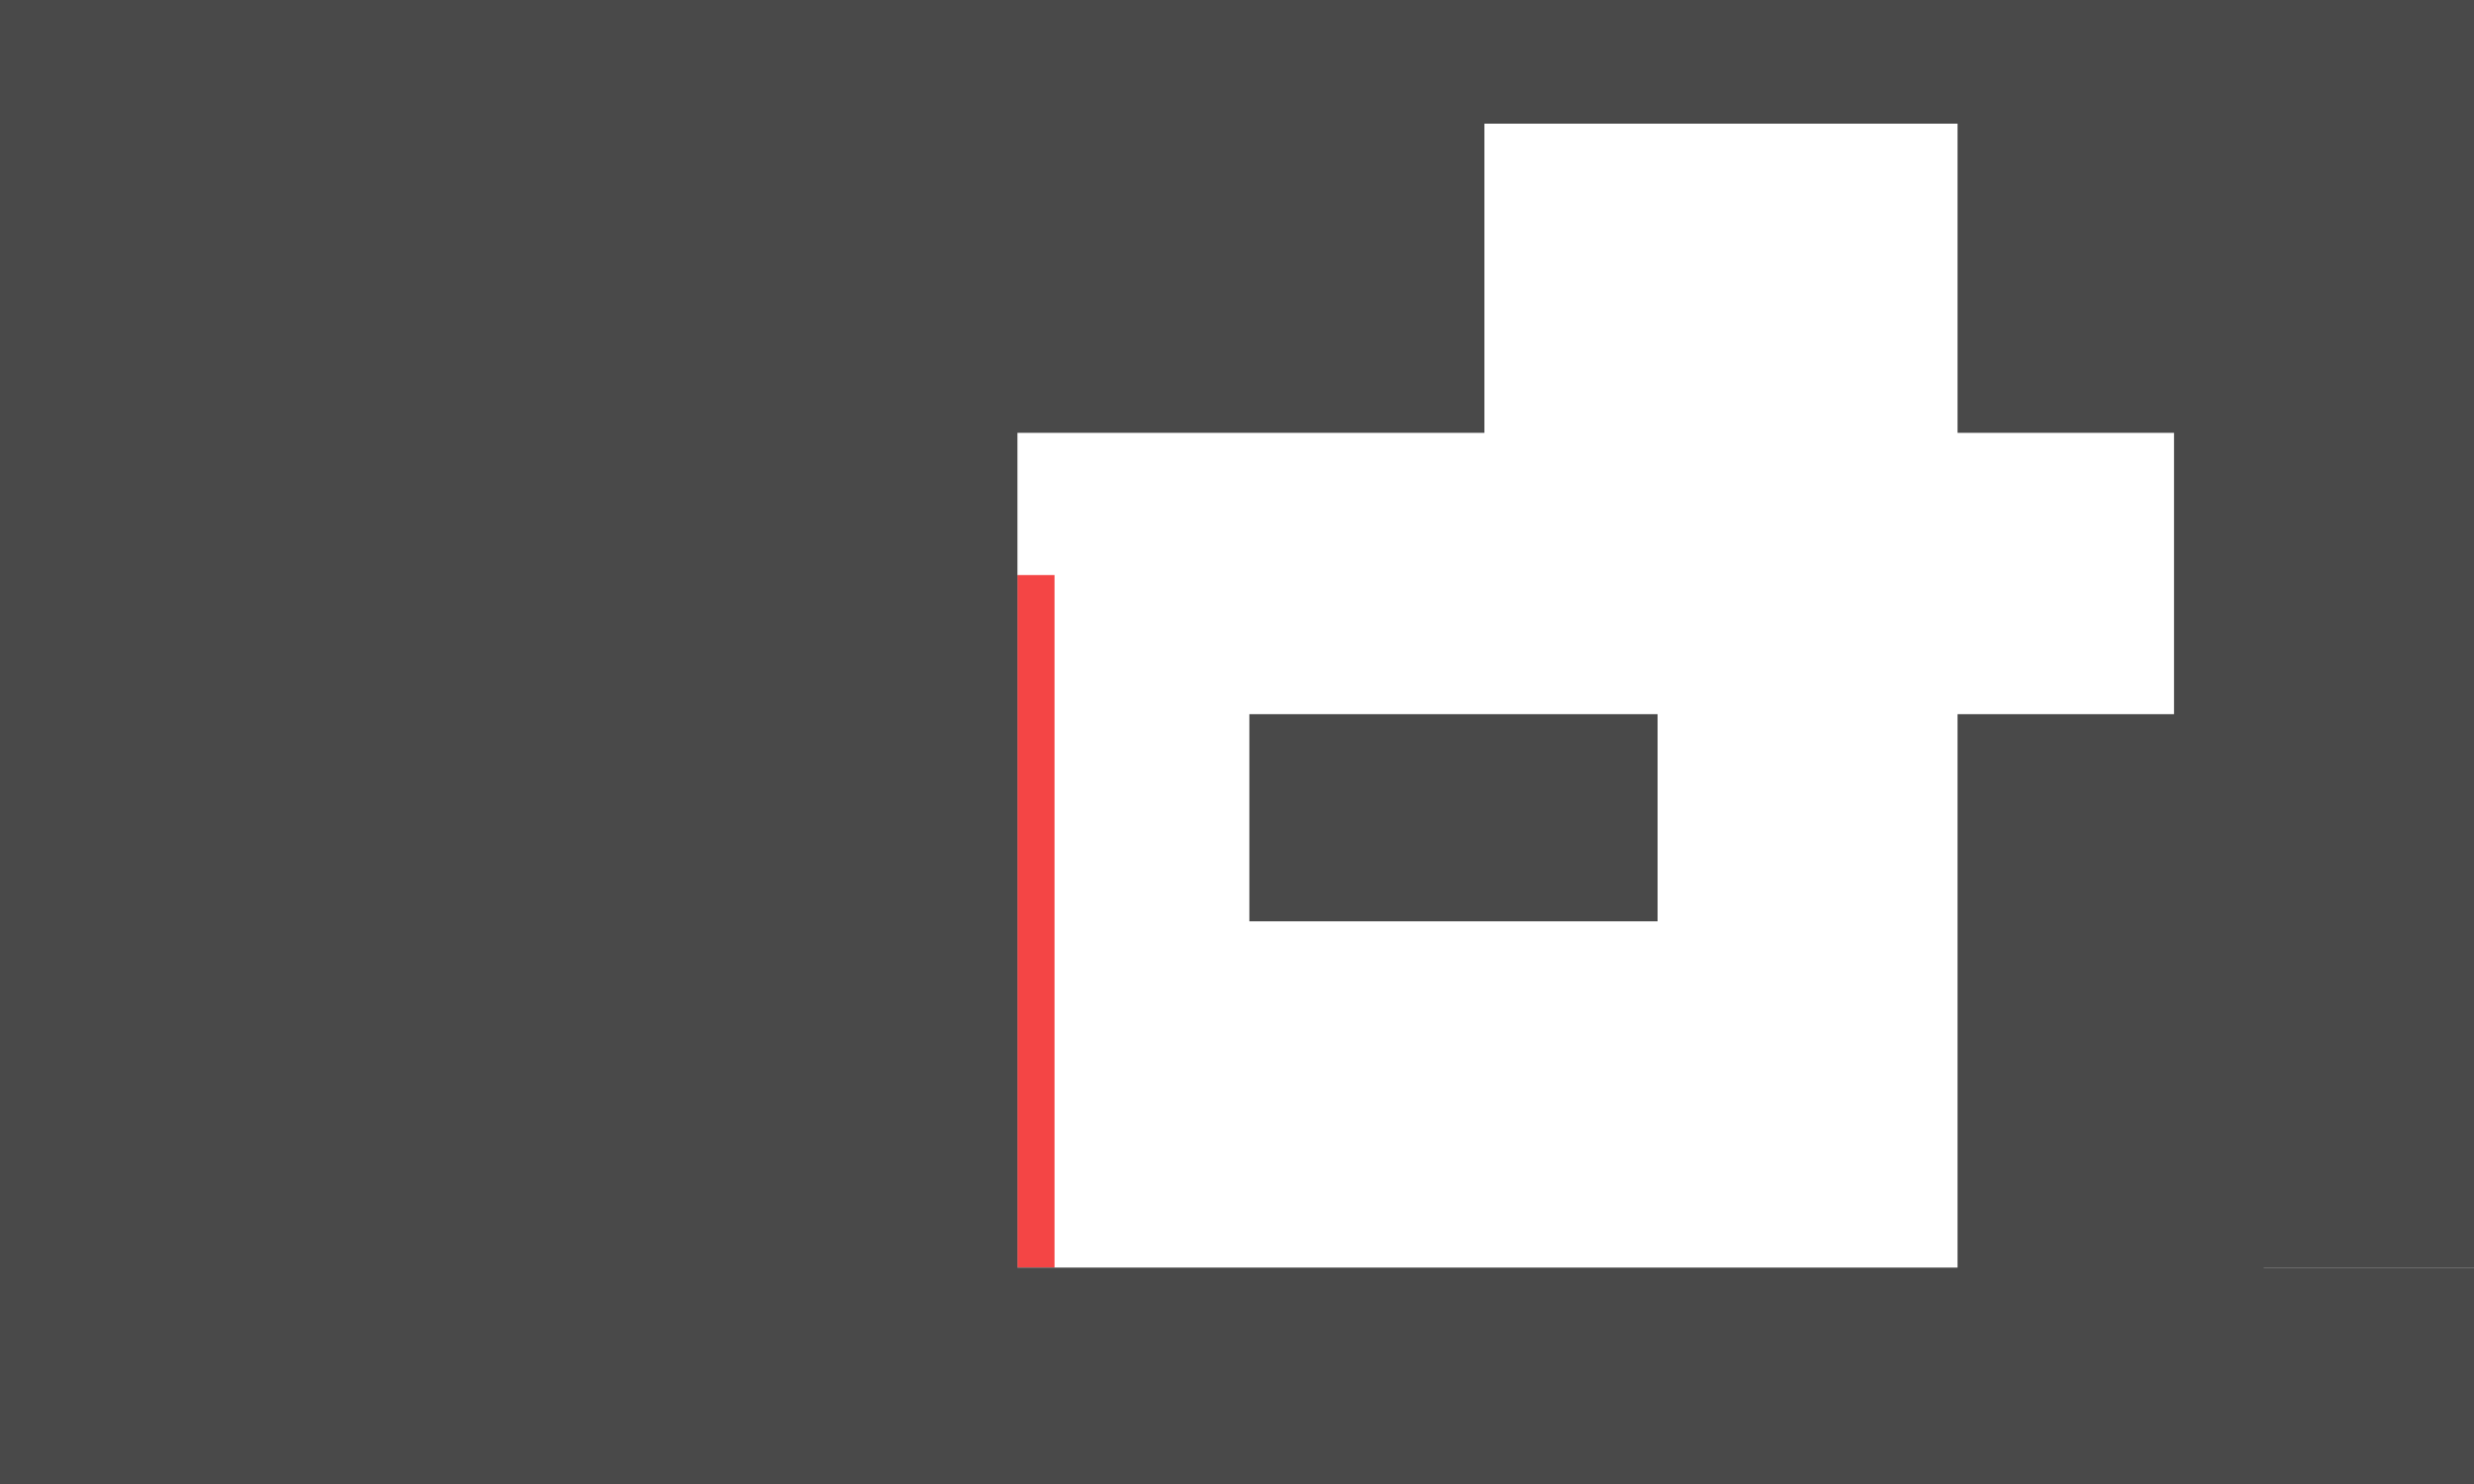
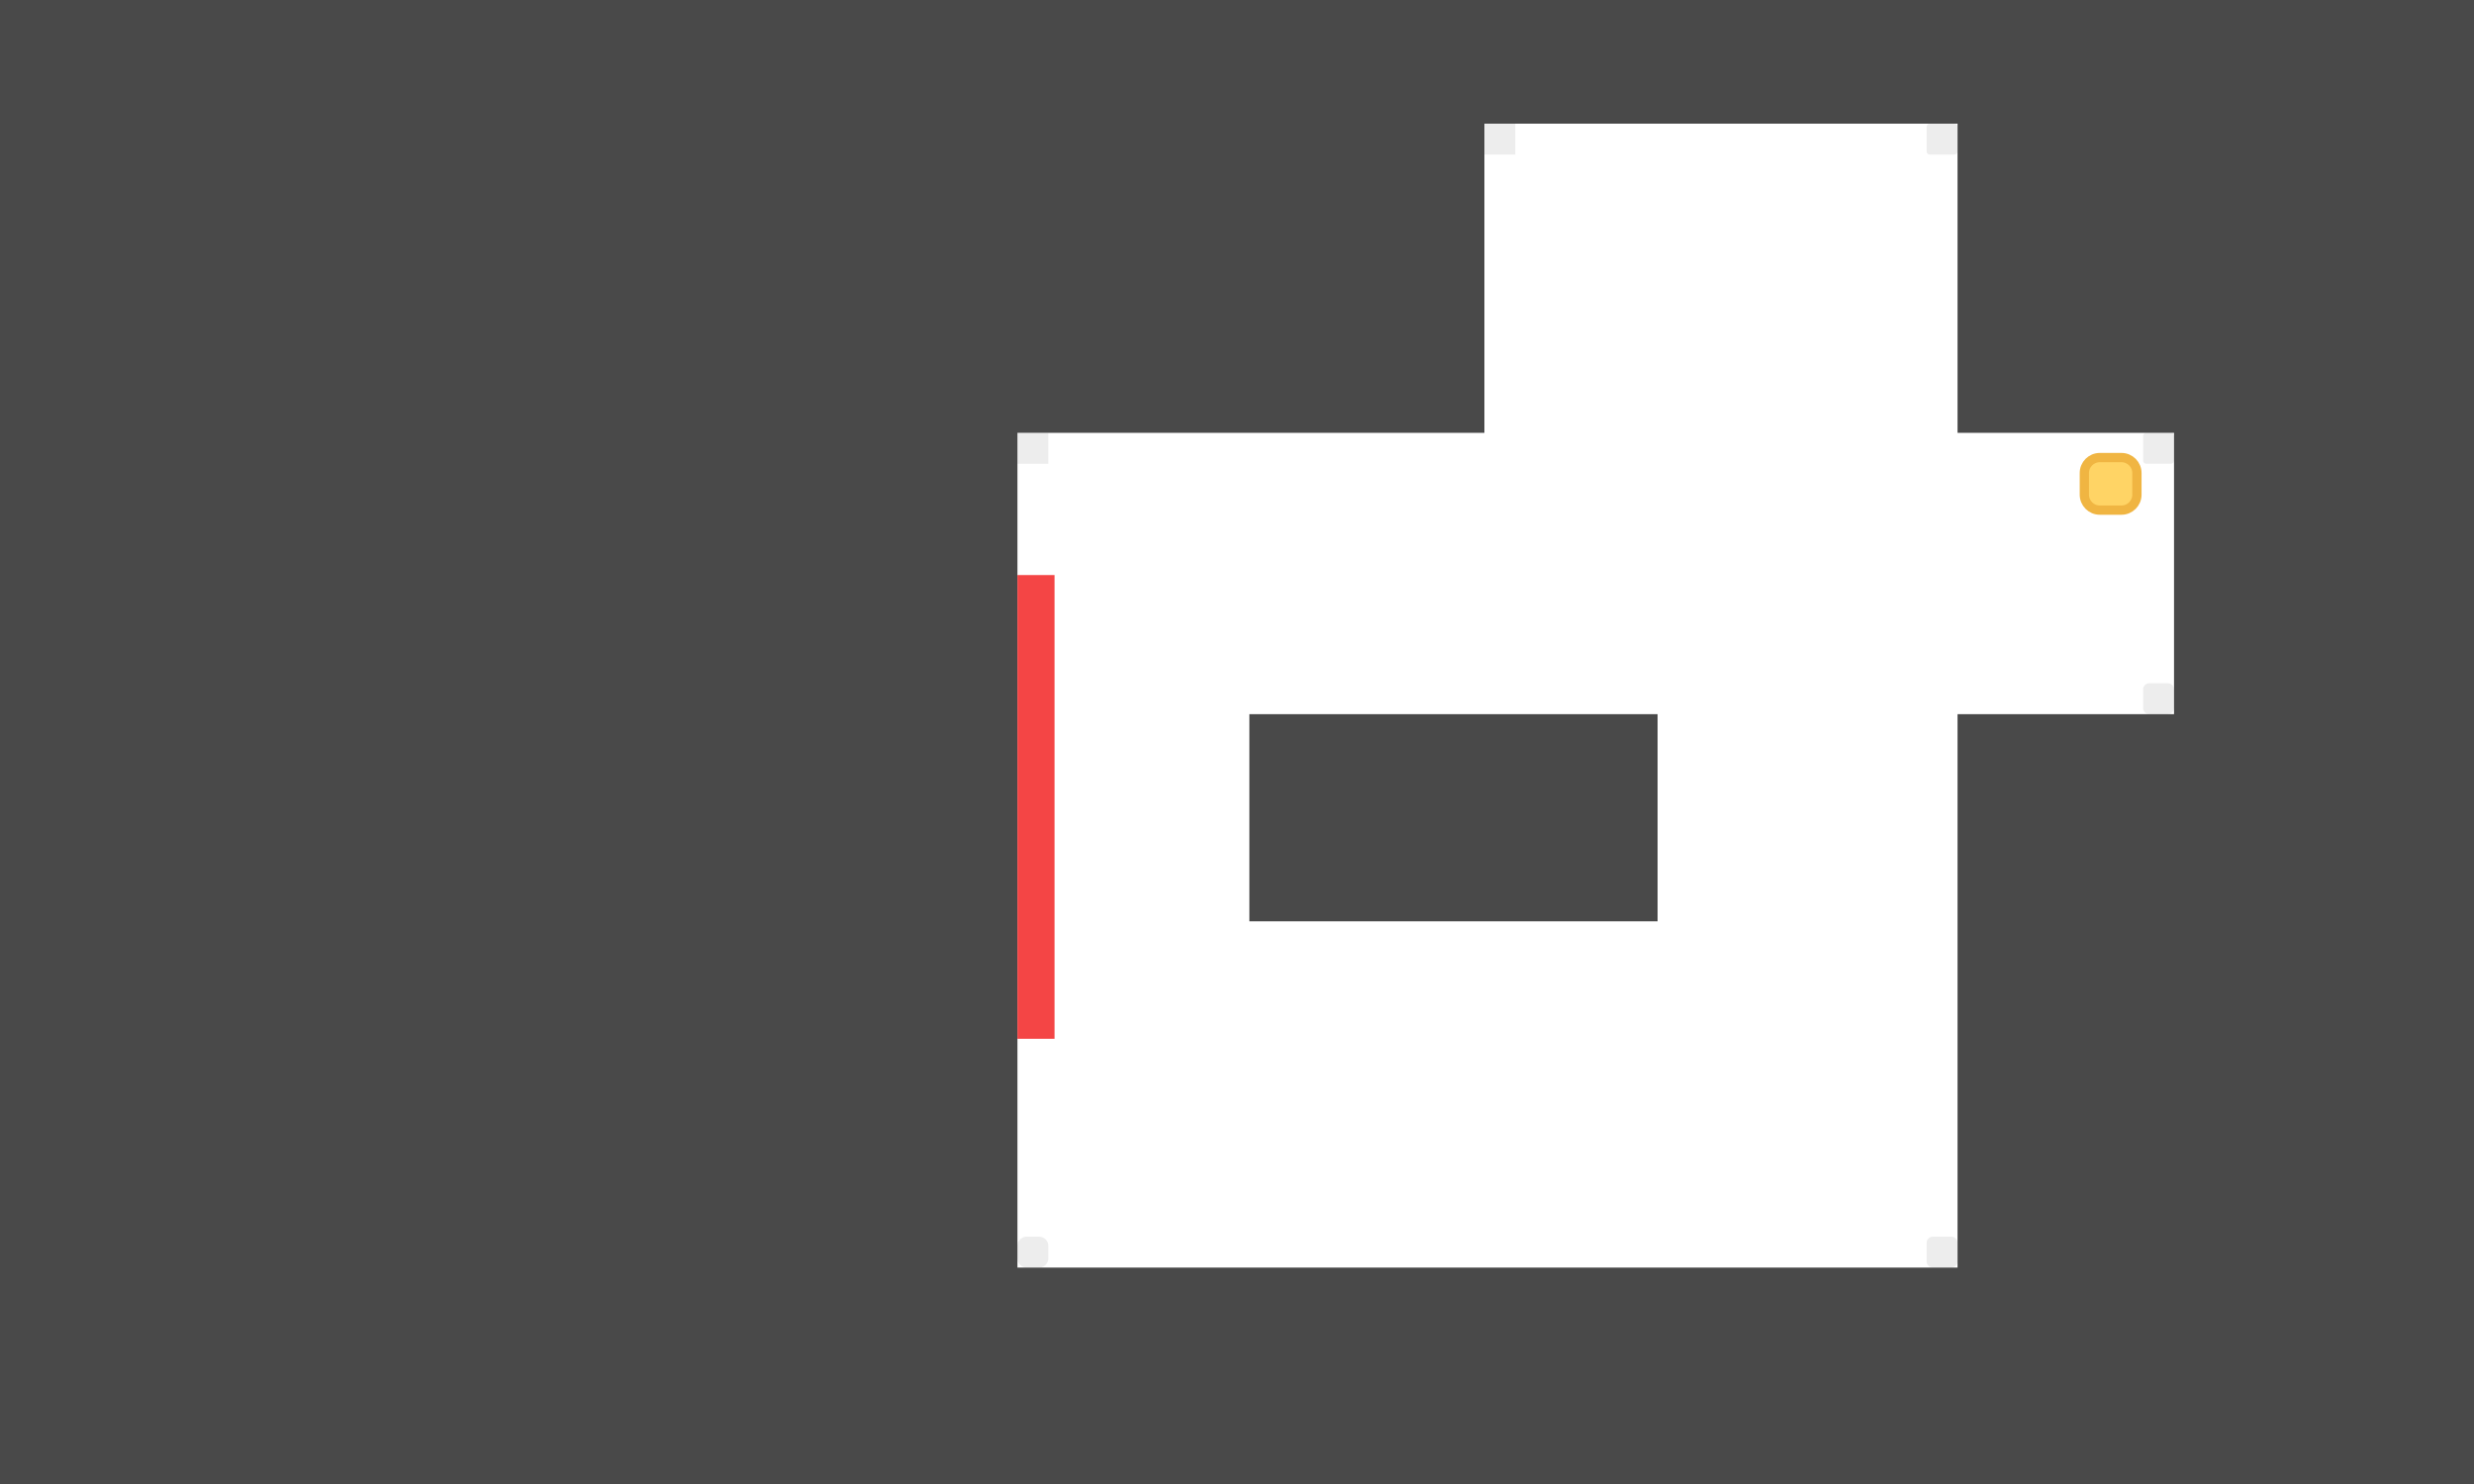
<svg xmlns="http://www.w3.org/2000/svg" width="800" height="480" viewBox="0 0 800 480" fill="none">
-   <rect x="329" y="186" width="12" height="224" fill="#F44545" />
-   <rect y="410" width="800" height="70" fill="#494949" />
-   <rect x="633" y="231" width="99" height="214" fill="#494949" />
+   <rect x="-88" y="410" width="976" height="169" fill="#494949" />
+   <rect x="633" y="231" width="195" height="363" fill="#494949" />
  <rect x="404" y="231" width="132" height="67" fill="#494949" />
-   <rect x="329" width="471" height="40" fill="#494949" />
-   <rect x="299" width="181" height="140" fill="#494949" />
-   <rect x="703" y="40" width="97" height="370" fill="#494949" />
-   <rect width="329" height="480" fill="#494949" />
-   <rect x="633" width="99" height="140" fill="#494949" />
+   <rect x="197" y="-104" width="677" height="144" fill="#494949" />
+   <rect x="208" y="-65" width="272" height="205" fill="#494949" />
+   <rect x="703" y="-104" width="247" height="658" fill="#494949" />
+   <rect x="-142" y="-138" width="471" height="754" fill="#494949" />
+   <rect x="633" y="-112" width="179" height="252" fill="#494949" />
+   <rect x="329" y="186" width="12" height="150" fill="#F44545" />
+   <rect opacity="0.1" x="480" y="40" width="10" height="10" fill="#494949" />
+   <rect opacity="0.1" x="329" y="140" width="10" height="10" fill="#494949" />
+   <rect opacity="0.1" x="693" y="140" width="10" height="10" rx="1" fill="#494949" />
+   <rect opacity="0.1" x="623" y="40" width="10" height="10" rx="1" fill="#494949" />
+   <rect opacity="0.1" x="693" y="221" width="10" height="10" rx="2" fill="#494949" />
+   <rect opacity="0.1" x="623" y="400" width="10" height="10" rx="2" fill="#494949" />
+   <rect opacity="0.1" x="329" y="400" width="10" height="10" rx="3" fill="#494949" />
+   <rect x="674" y="148" width="17" height="17" rx="5" fill="#FFD465" stroke="#F0B542" stroke-width="3" />
</svg>
